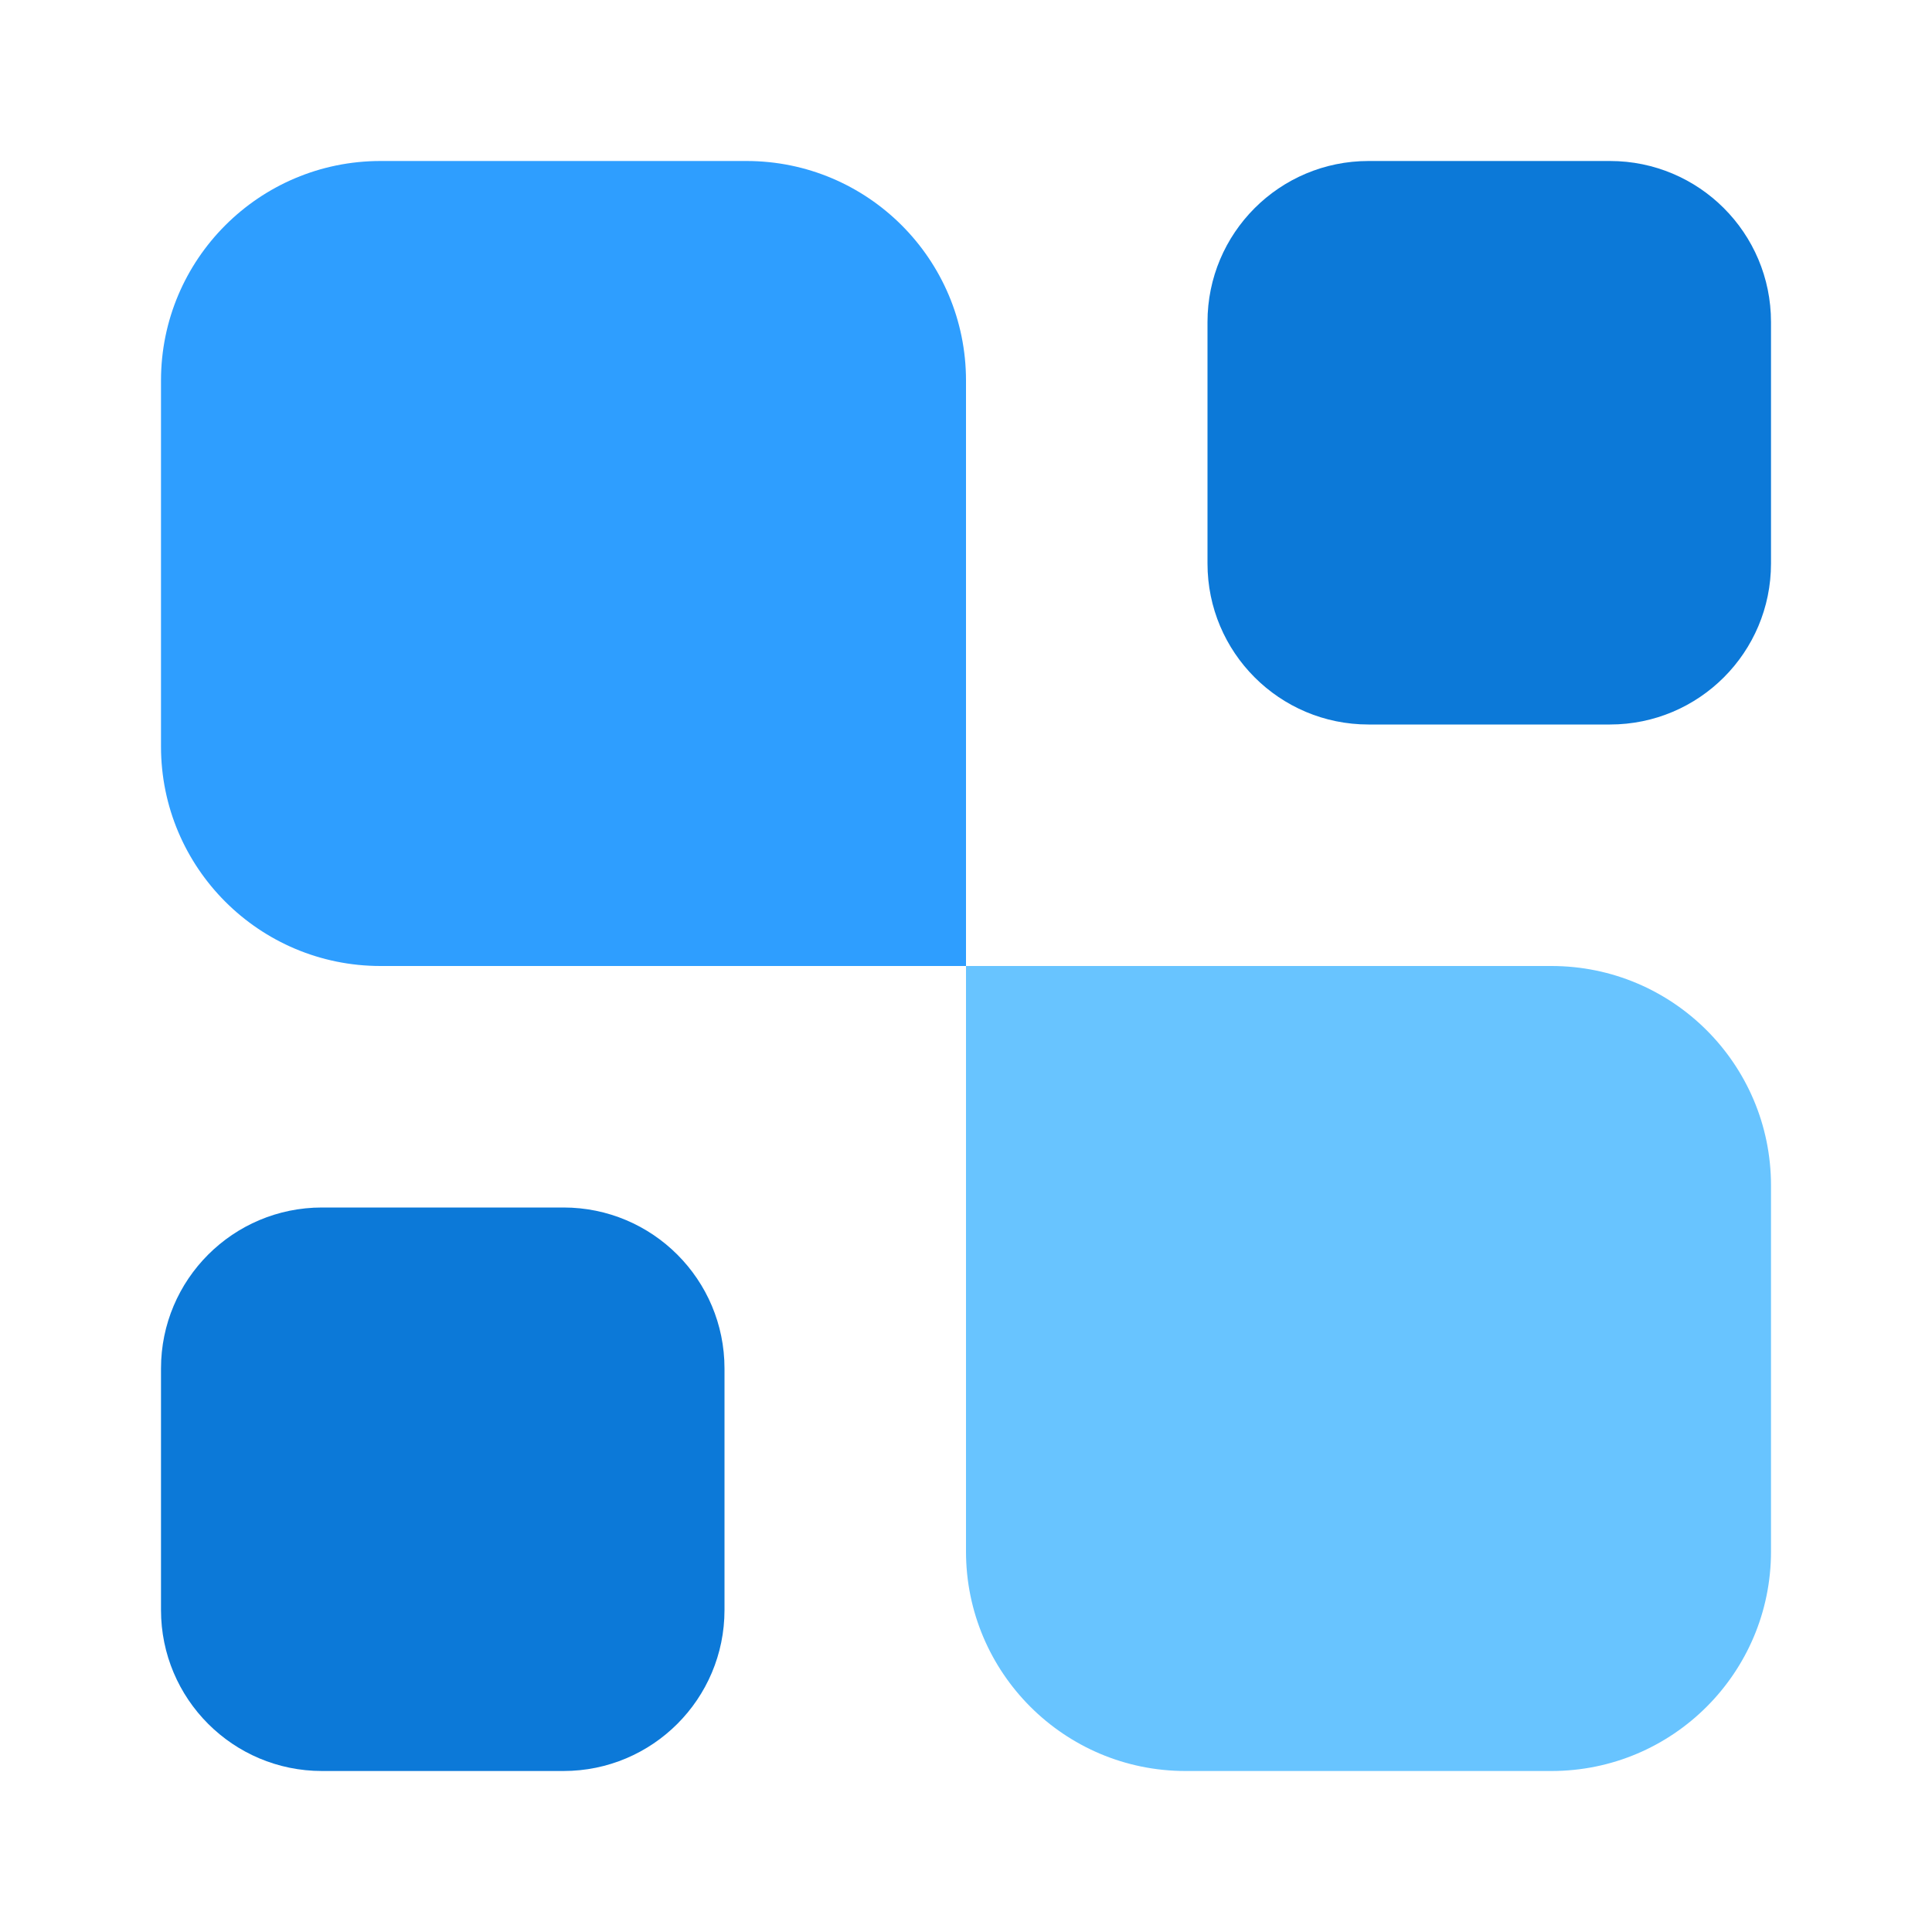
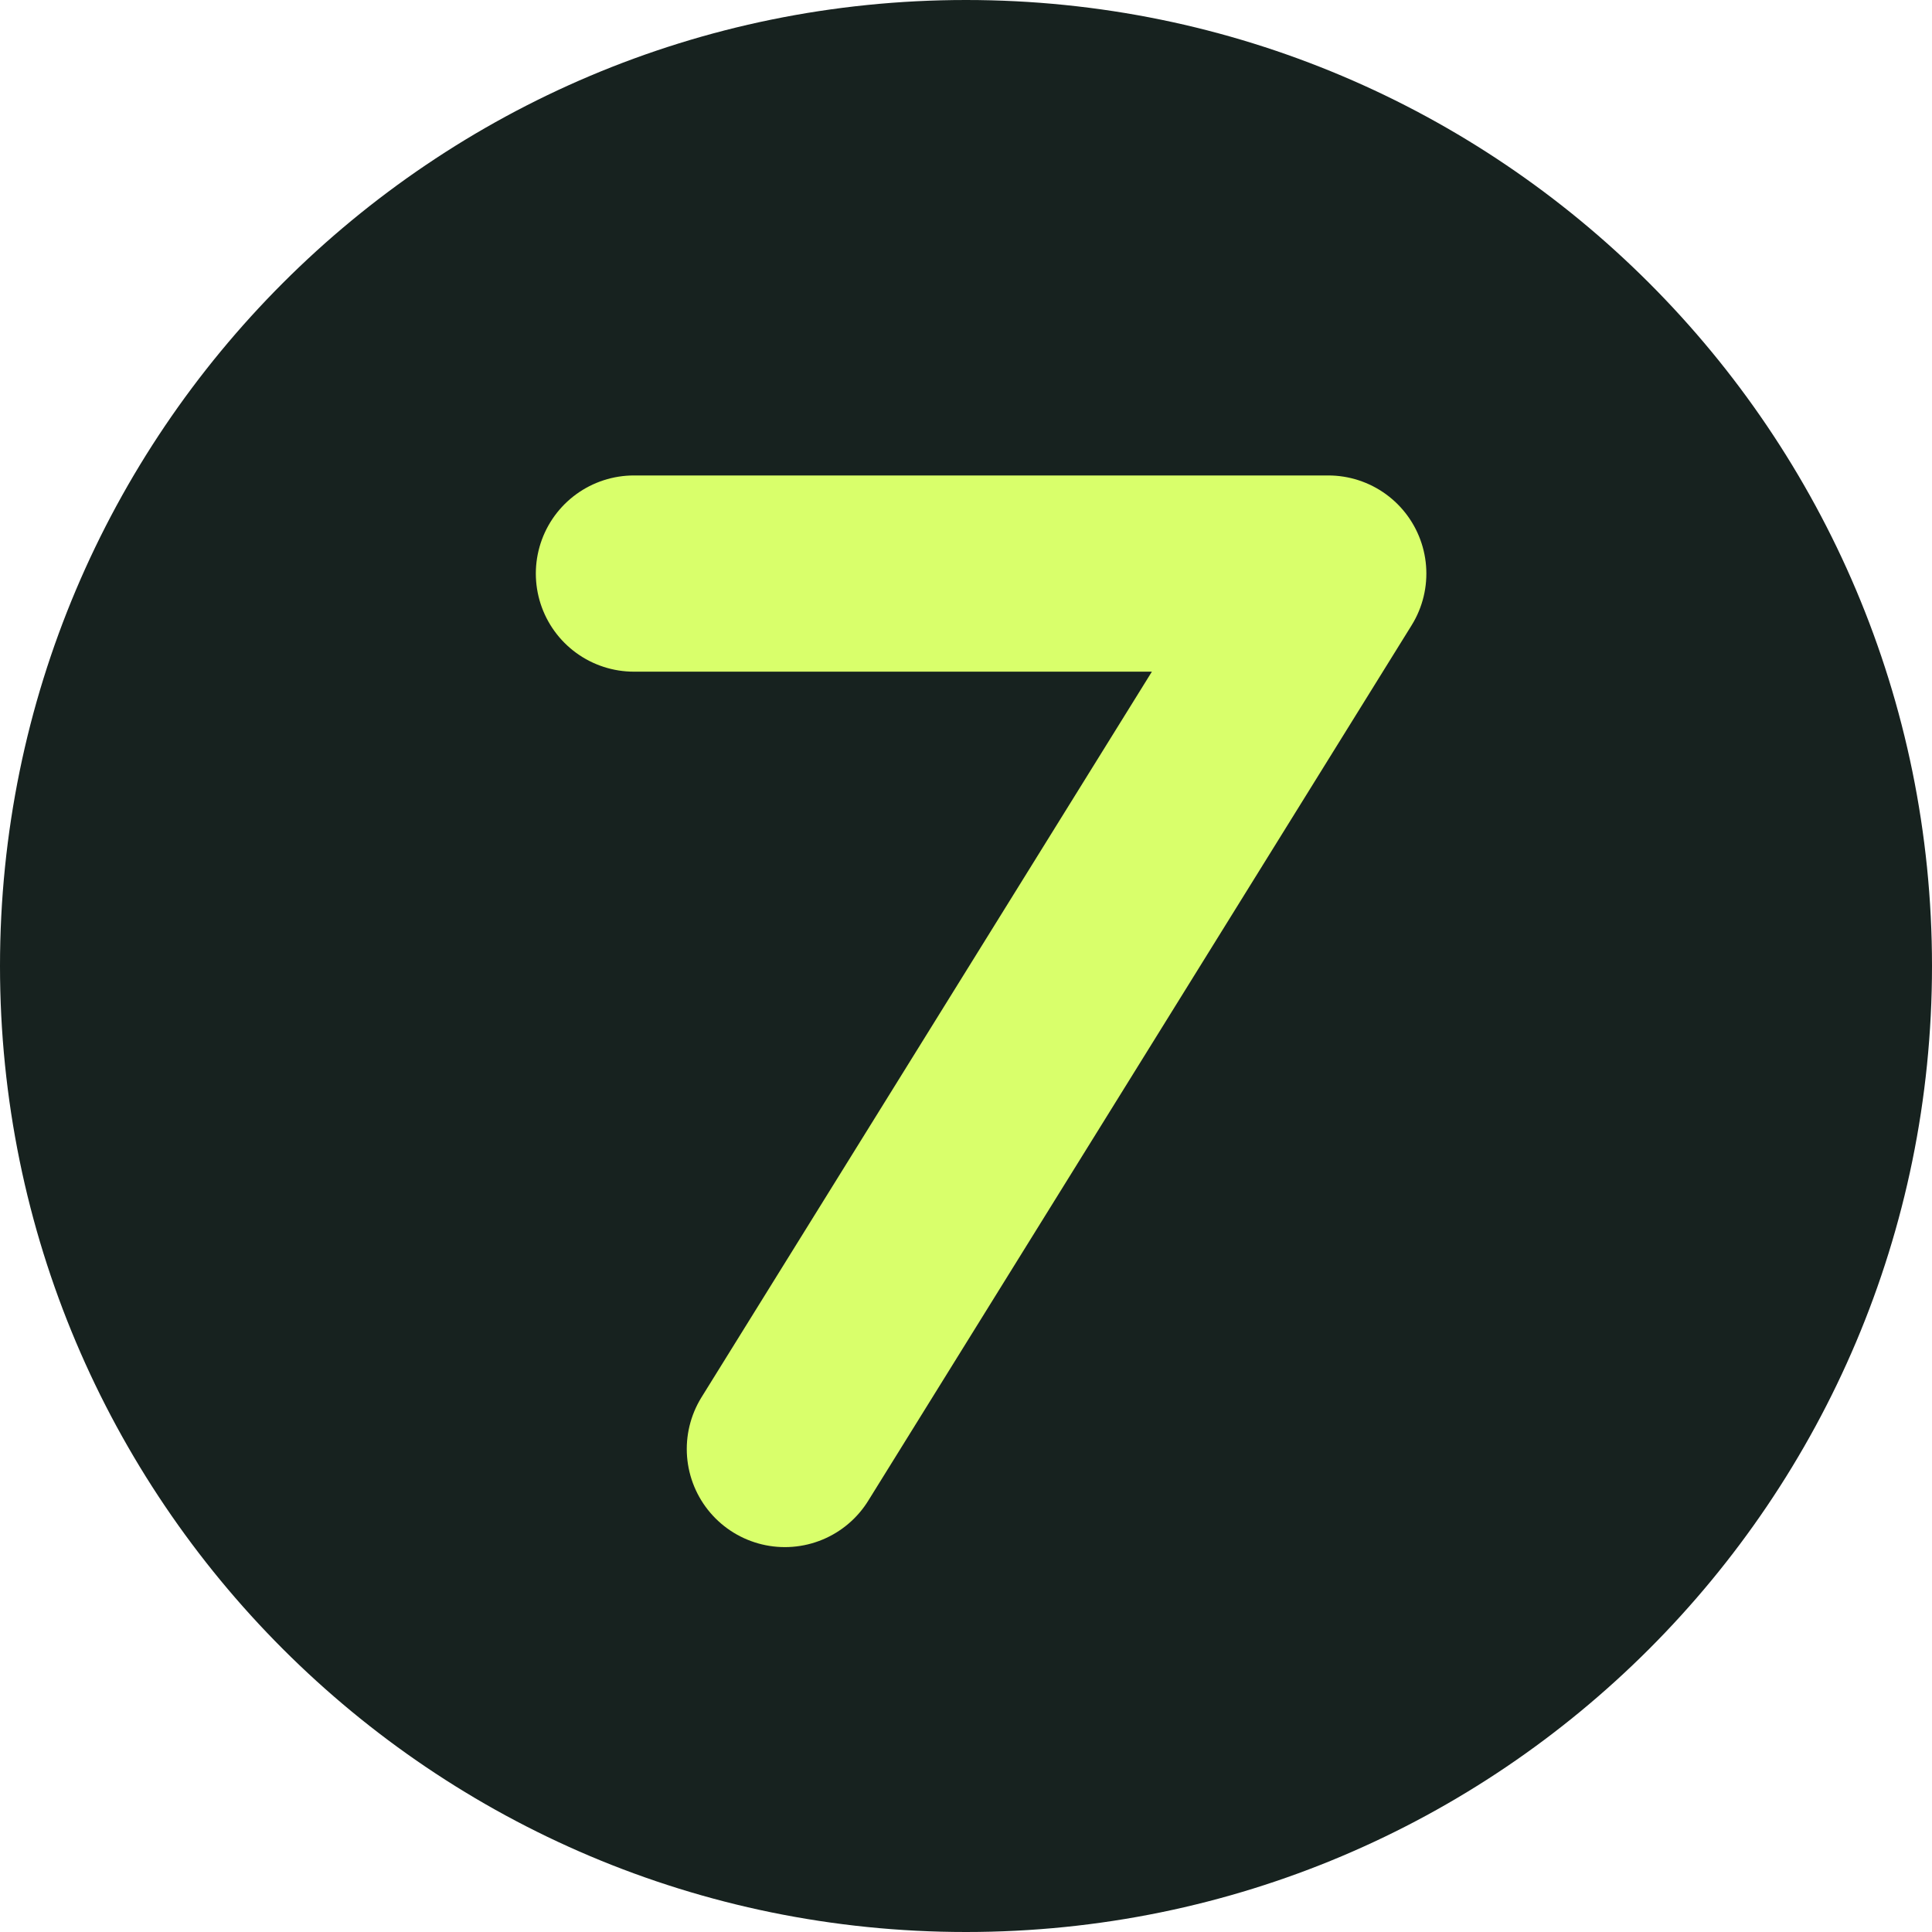
- <svg xmlns="http://www.w3.org/2000/svg" width="24" height="24" viewBox="0 0 24 24" fill="none">
-   <path d="M22 19.273C22 20.779 20.779 22 19.273 22H14.727C13.221 22 12 20.779 12 19.273V12H19.273C20.779 12 22 13.221 22 14.727V19.273Z" fill="#68C4FF" />
-   <path d="M20 2C21.105 2 22 2.895 22 4V7C22 8.105 21.105 9 20 9H17C15.895 9 15 8.105 15 7V4C15 2.895 15.895 2 17 2H20Z" fill="#0C79D8" />
-   <path d="M7 15C8.105 15 9 15.895 9 17V20C9 21.105 8.105 22 7 22H4C2.895 22 2 21.105 2 20V17C2 15.895 2.895 15 4 15H7Z" fill="#0C79D8" />
-   <path d="M12 12H4.727C3.221 12 2 10.779 2 9.273V4.727C2 3.221 3.221 2 4.727 2H9.273C10.779 2 12 3.221 12 4.727V12Z" fill="#2E9EFF" />
+ <svg xmlns="http://www.w3.org/2000/svg" width="64" height="64" viewBox="0 0 64 64">
+   <circle cx="32" cy="32" r="32" fill="#17221f" />
+   <path d="M21 19 H44 L26 48" fill="none" stroke="#d9ff6b" stroke-width="6.5" stroke-linecap="round" stroke-linejoin="round" />
</svg>
